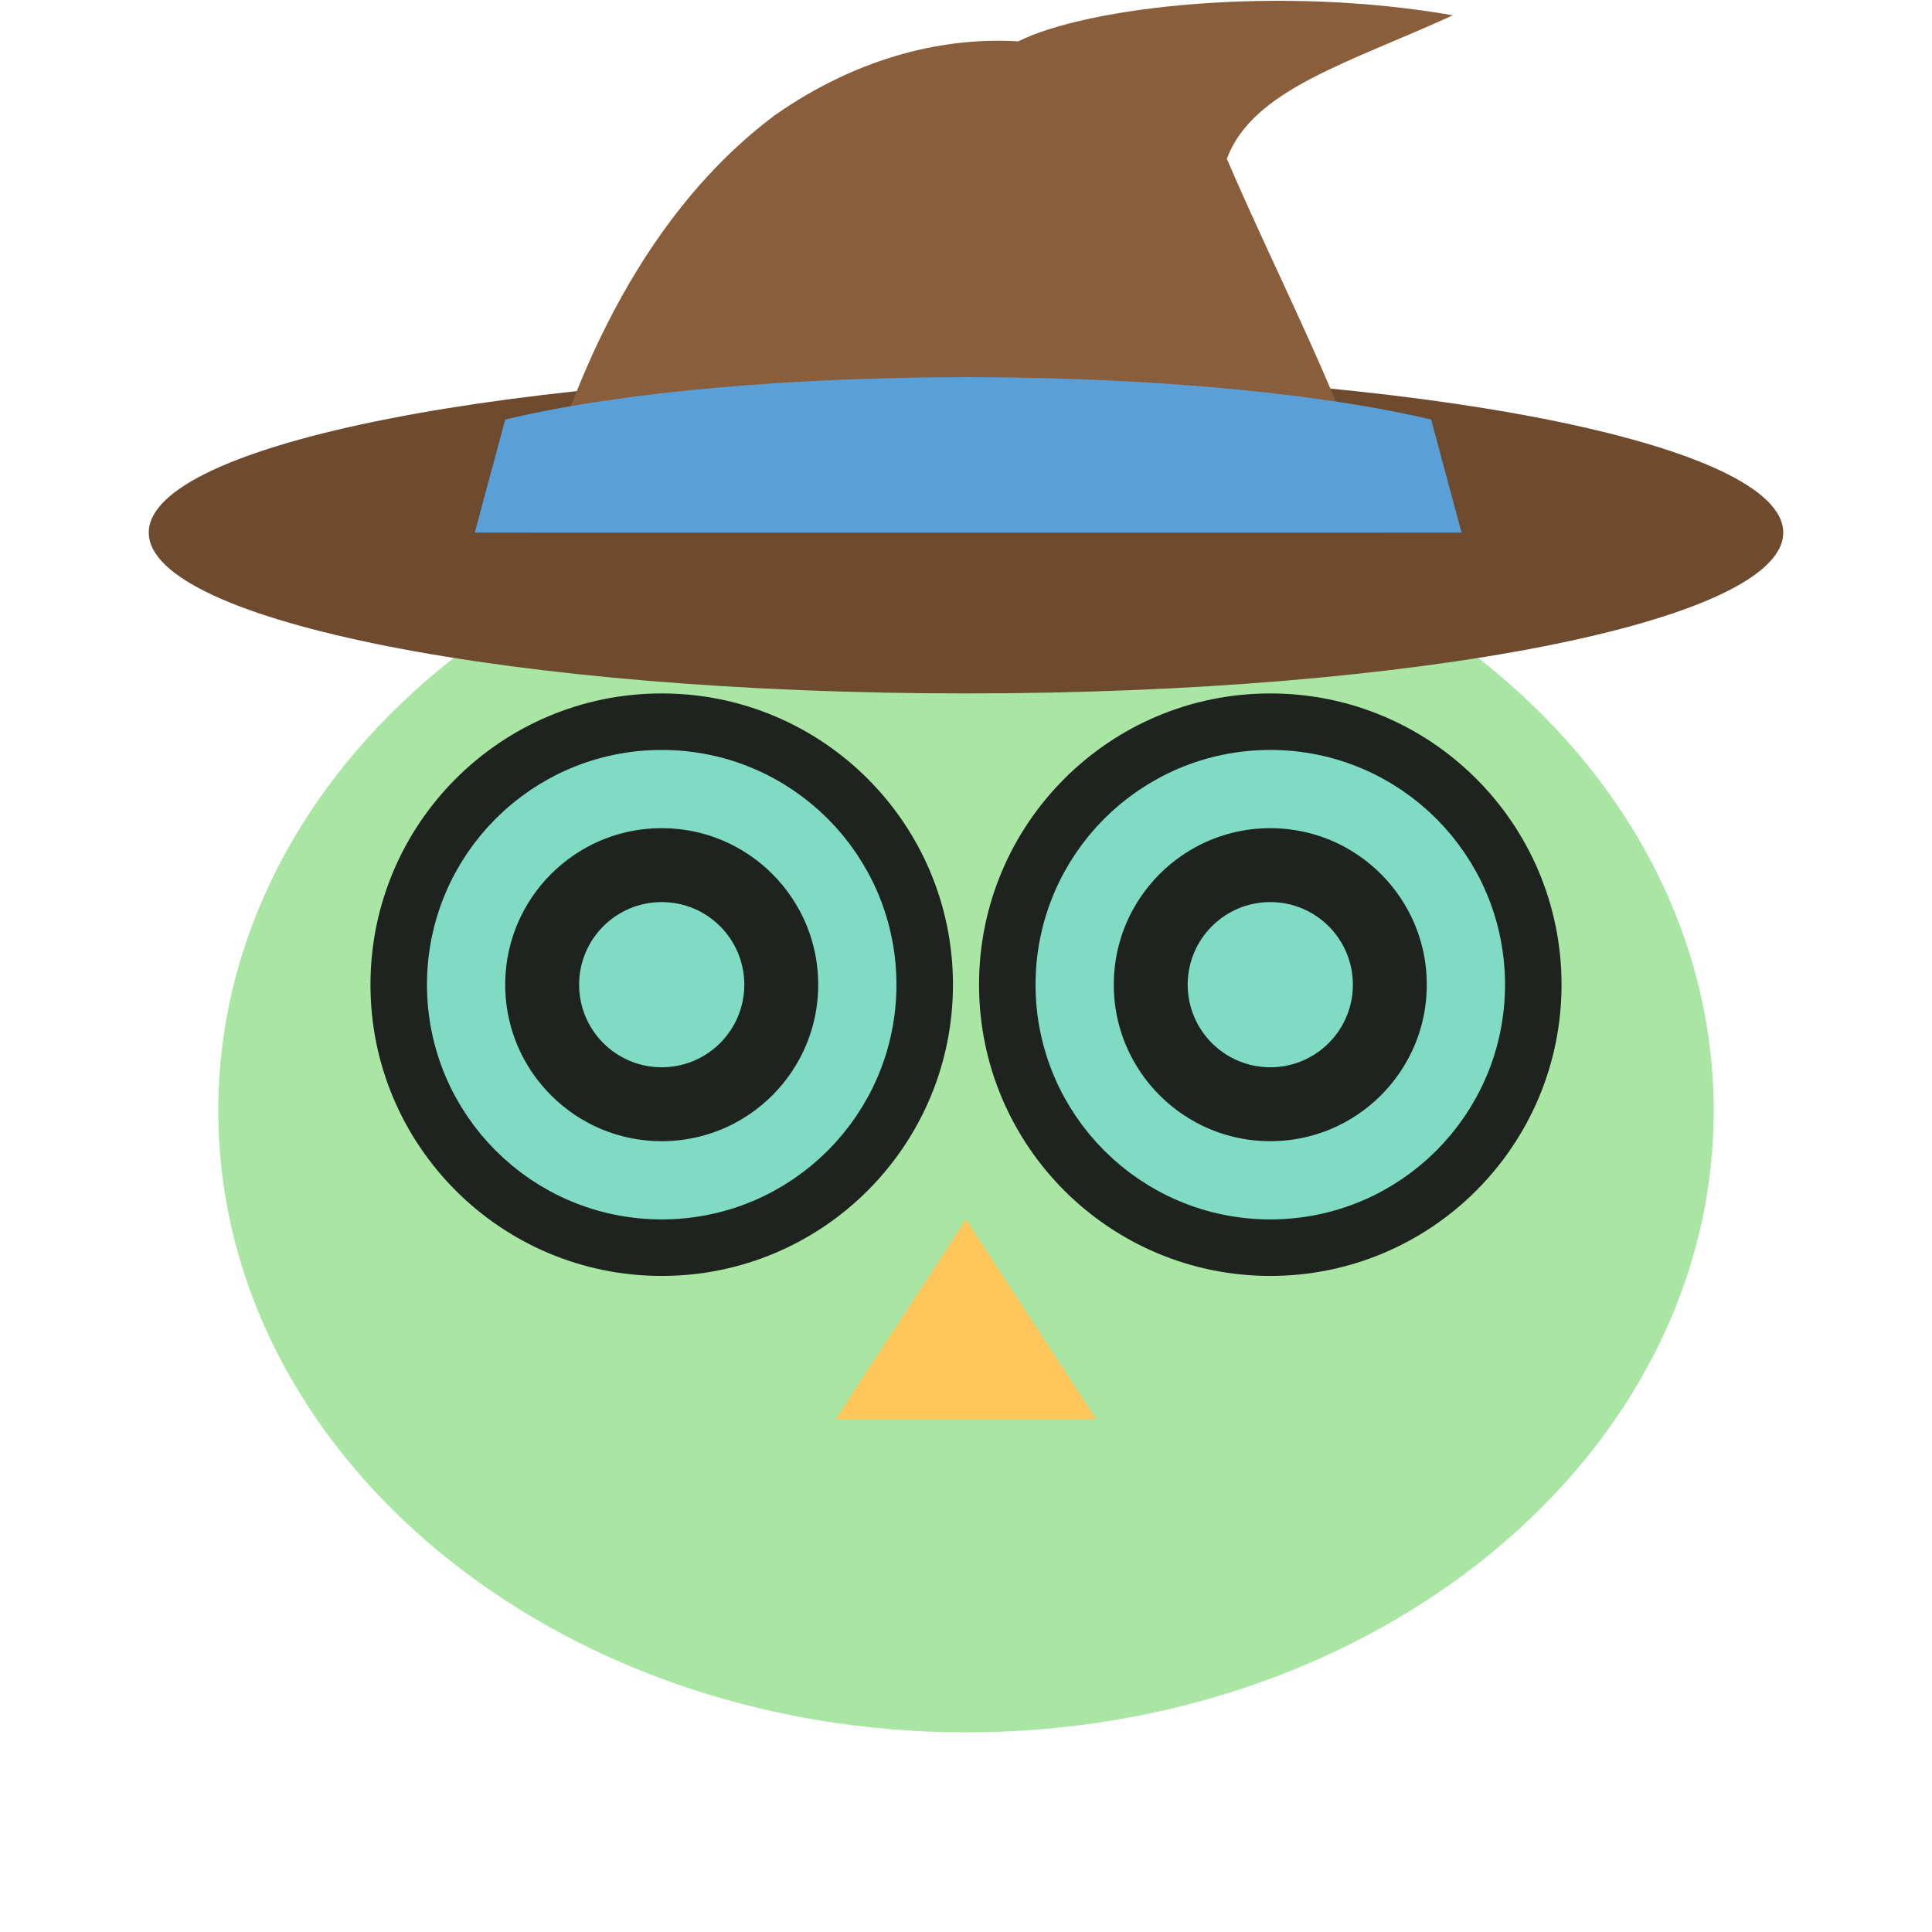
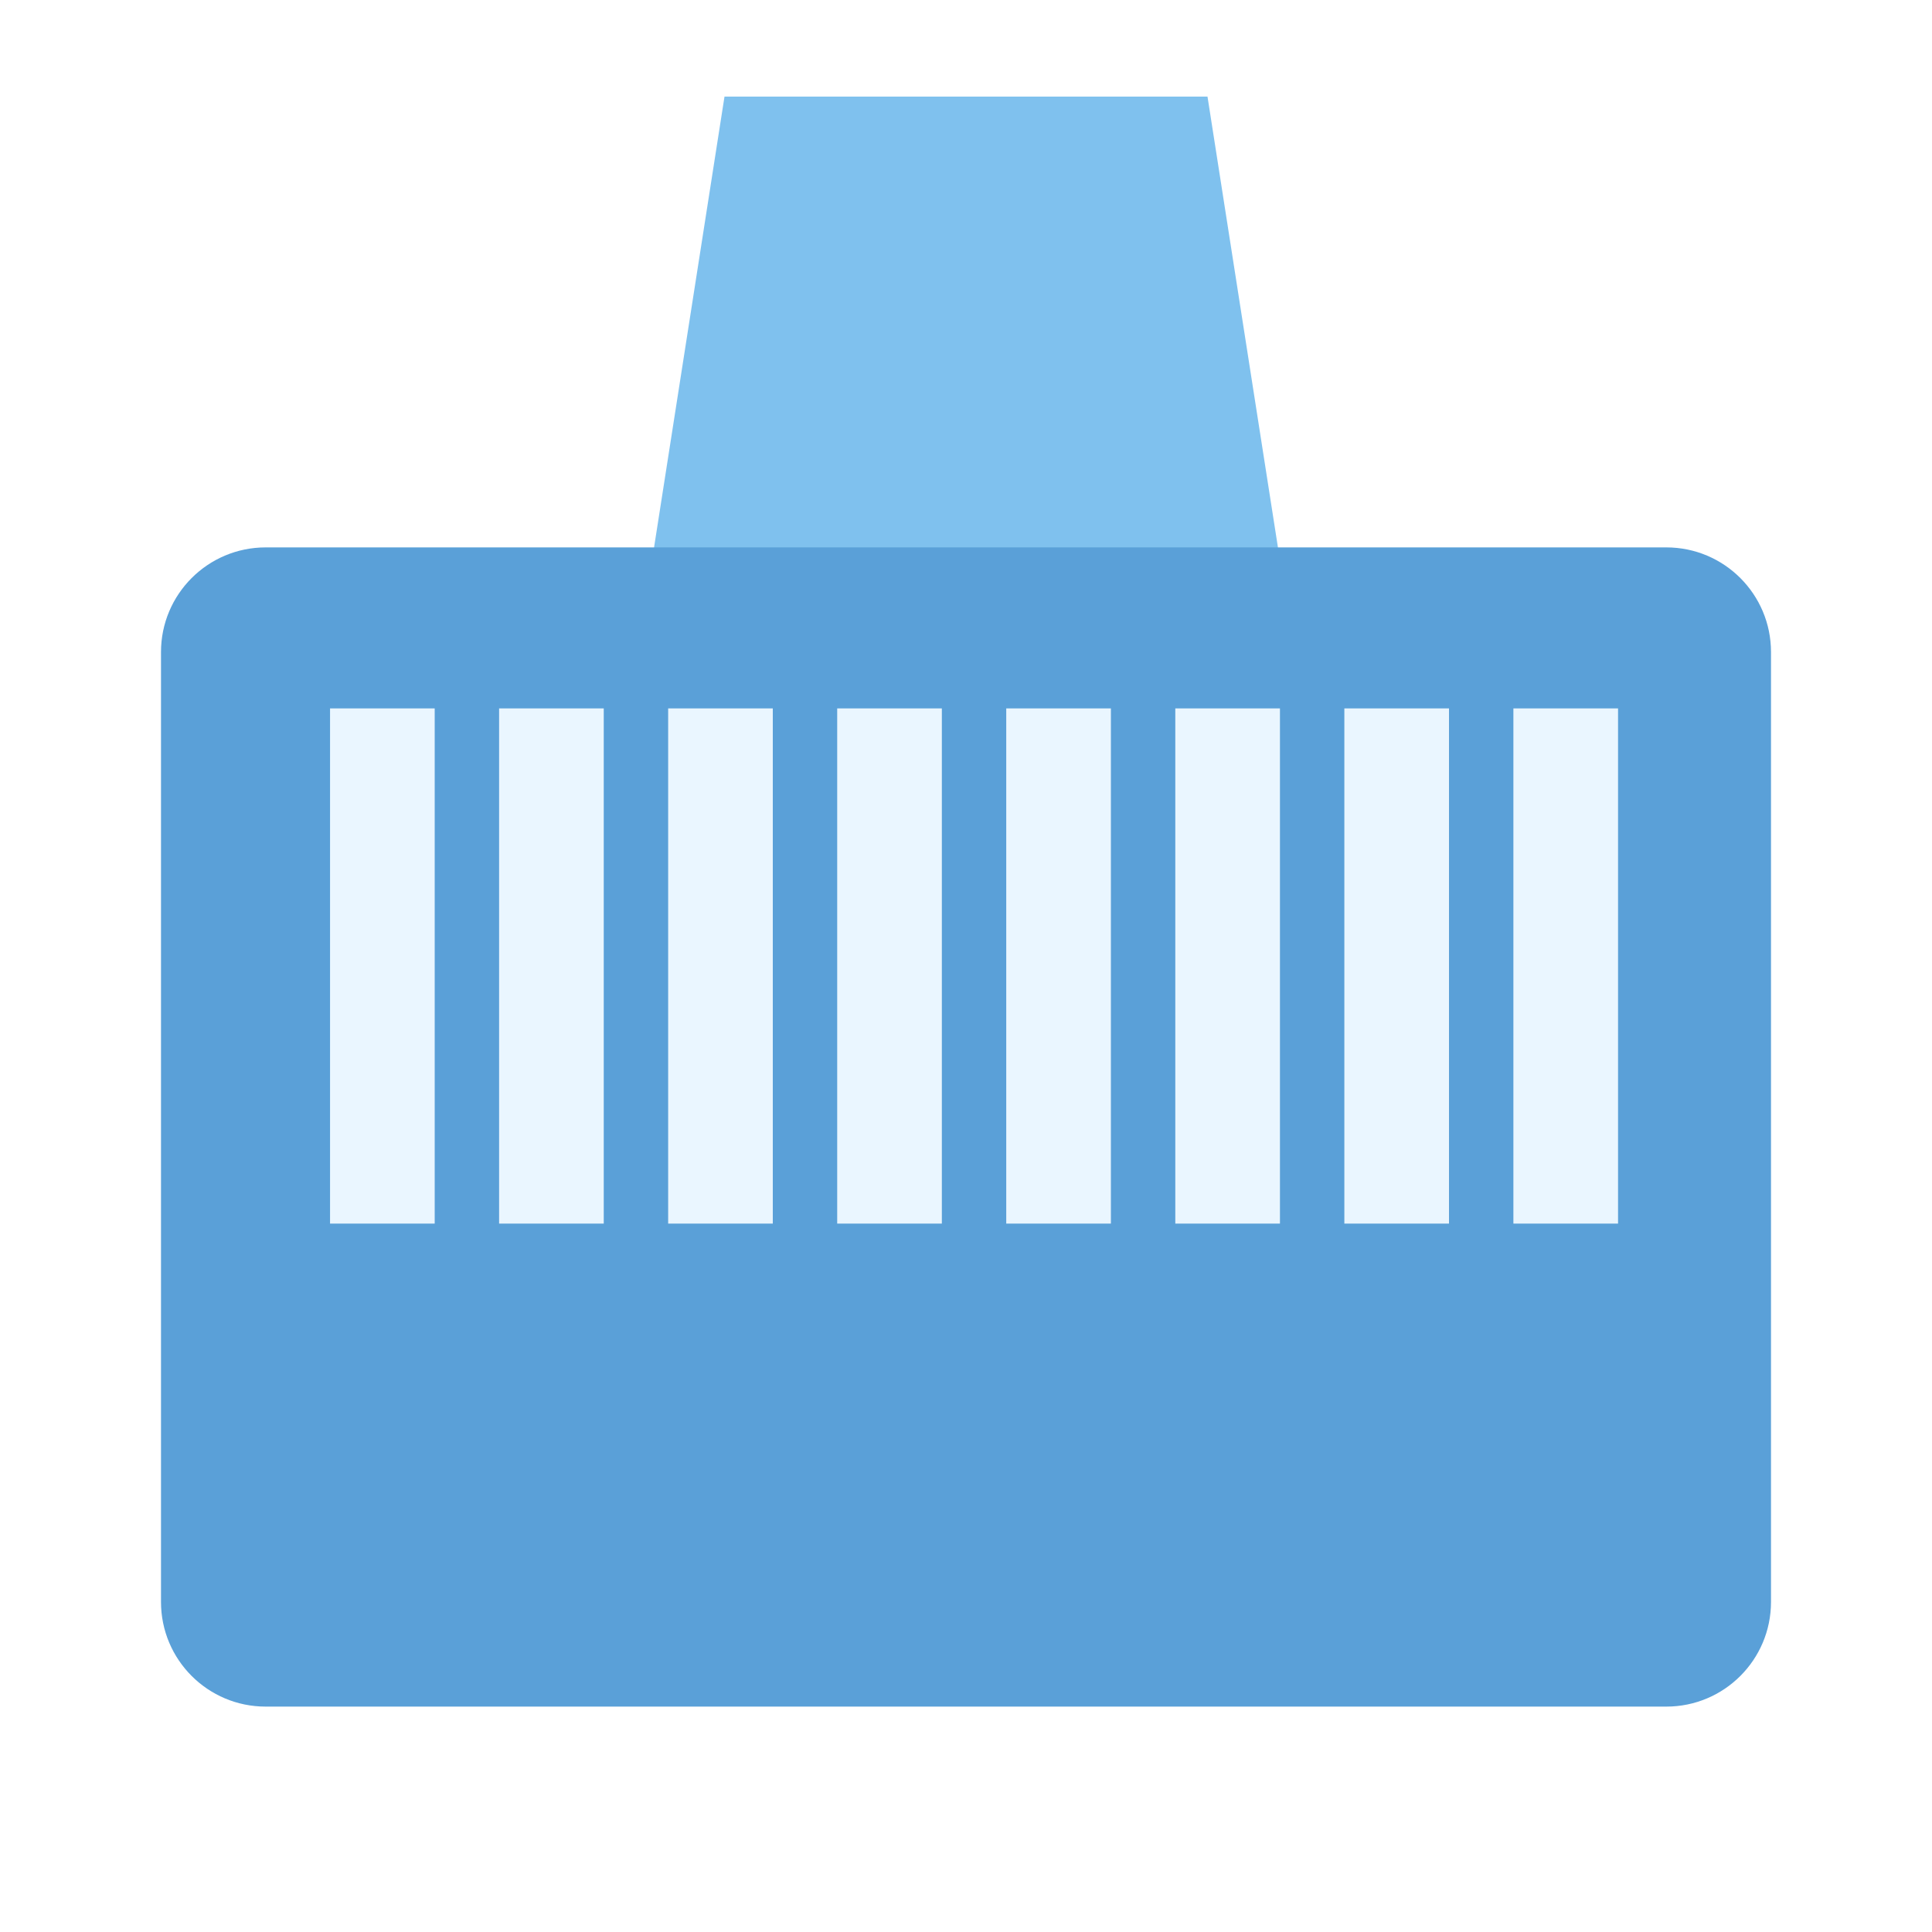
<svg xmlns="http://www.w3.org/2000/svg" viewBox="0 0 24 24" width="24" height="24">
-   <g transform="translate(12,11.8) scale(1.08) translate(-12,-11.8)">
-     <rect x="3.4" y="6.5" width="17.2" height="14.3" rx="8.6" fill="#A9E6A3" />
-     <ellipse cx="12" cy="7.0" rx="9.4" ry="1.85" fill="#6E4A2E" />
-     <path d="M7.0 7.0              C7.4 5.4 8.2 3.4 9.8 2.2              C10.8 1.5 11.8 1.3 12.6 1.35              C13.4 0.95 15.6 0.7 17.6 1.05              C16.4 1.6 15.3 1.9 15.0 2.7              C15.6 4.1 16.4 5.6 16.8 7.0              Z" fill="#8A5D3B" />
-     <path d="M6.35 7.0 L17.7 7.0 L17.35 5.7              C14.6 5.05 9.4 5.05 6.7 5.7 Z" fill="#5AA0D8" />
-     <circle cx="8.5" cy="12.2" r="3.35" fill="#1E2320" />
-     <circle cx="15.5" cy="12.2" r="3.35" fill="#1E2320" />
-     <circle cx="8.5" cy="12.2" r="2.25" fill="none" stroke="#7FDCC2" stroke-width="0.9" />
-     <circle cx="15.5" cy="12.2" r="2.25" fill="none" stroke="#7FDCC2" stroke-width="0.9" />
-     <circle cx="8.5" cy="12.2" r="0.95" fill="#7FDCC2" />
-     <circle cx="15.5" cy="12.2" r="0.95" fill="#7FDCC2" />
-     <path d="M12 14.9l1.5 2.3h-3z" fill="#FFC65C" />
+   <path d="M8.0 7.6 L9.0 1.2 L15.0 1.2 L16.0 7.6 Z" fill="#7FC1EE" />
+   <rect x="2.0" y="6.8" width="20.0" height="14.4" rx="1.3" fill="#5AA0D8" />
+   <g fill="#EAF6FF">
+     <rect x="4.1" y="8.8" width="1.3" height="6.4" />
+     <rect x="6.2" y="8.8" width="1.3" height="6.4" />
+     <rect x="8.3" y="8.8" width="1.3" height="6.4" />
+     <rect x="10.4" y="8.8" width="1.3" height="6.4" />
+     <rect x="12.5" y="8.8" width="1.3" height="6.4" />
+     <rect x="14.6" y="8.8" width="1.3" height="6.4" />
+     <rect x="16.7" y="8.8" width="1.3" height="6.4" />
+     <rect x="18.8" y="8.8" width="1.3" height="6.4" />
  </g>
</svg>
